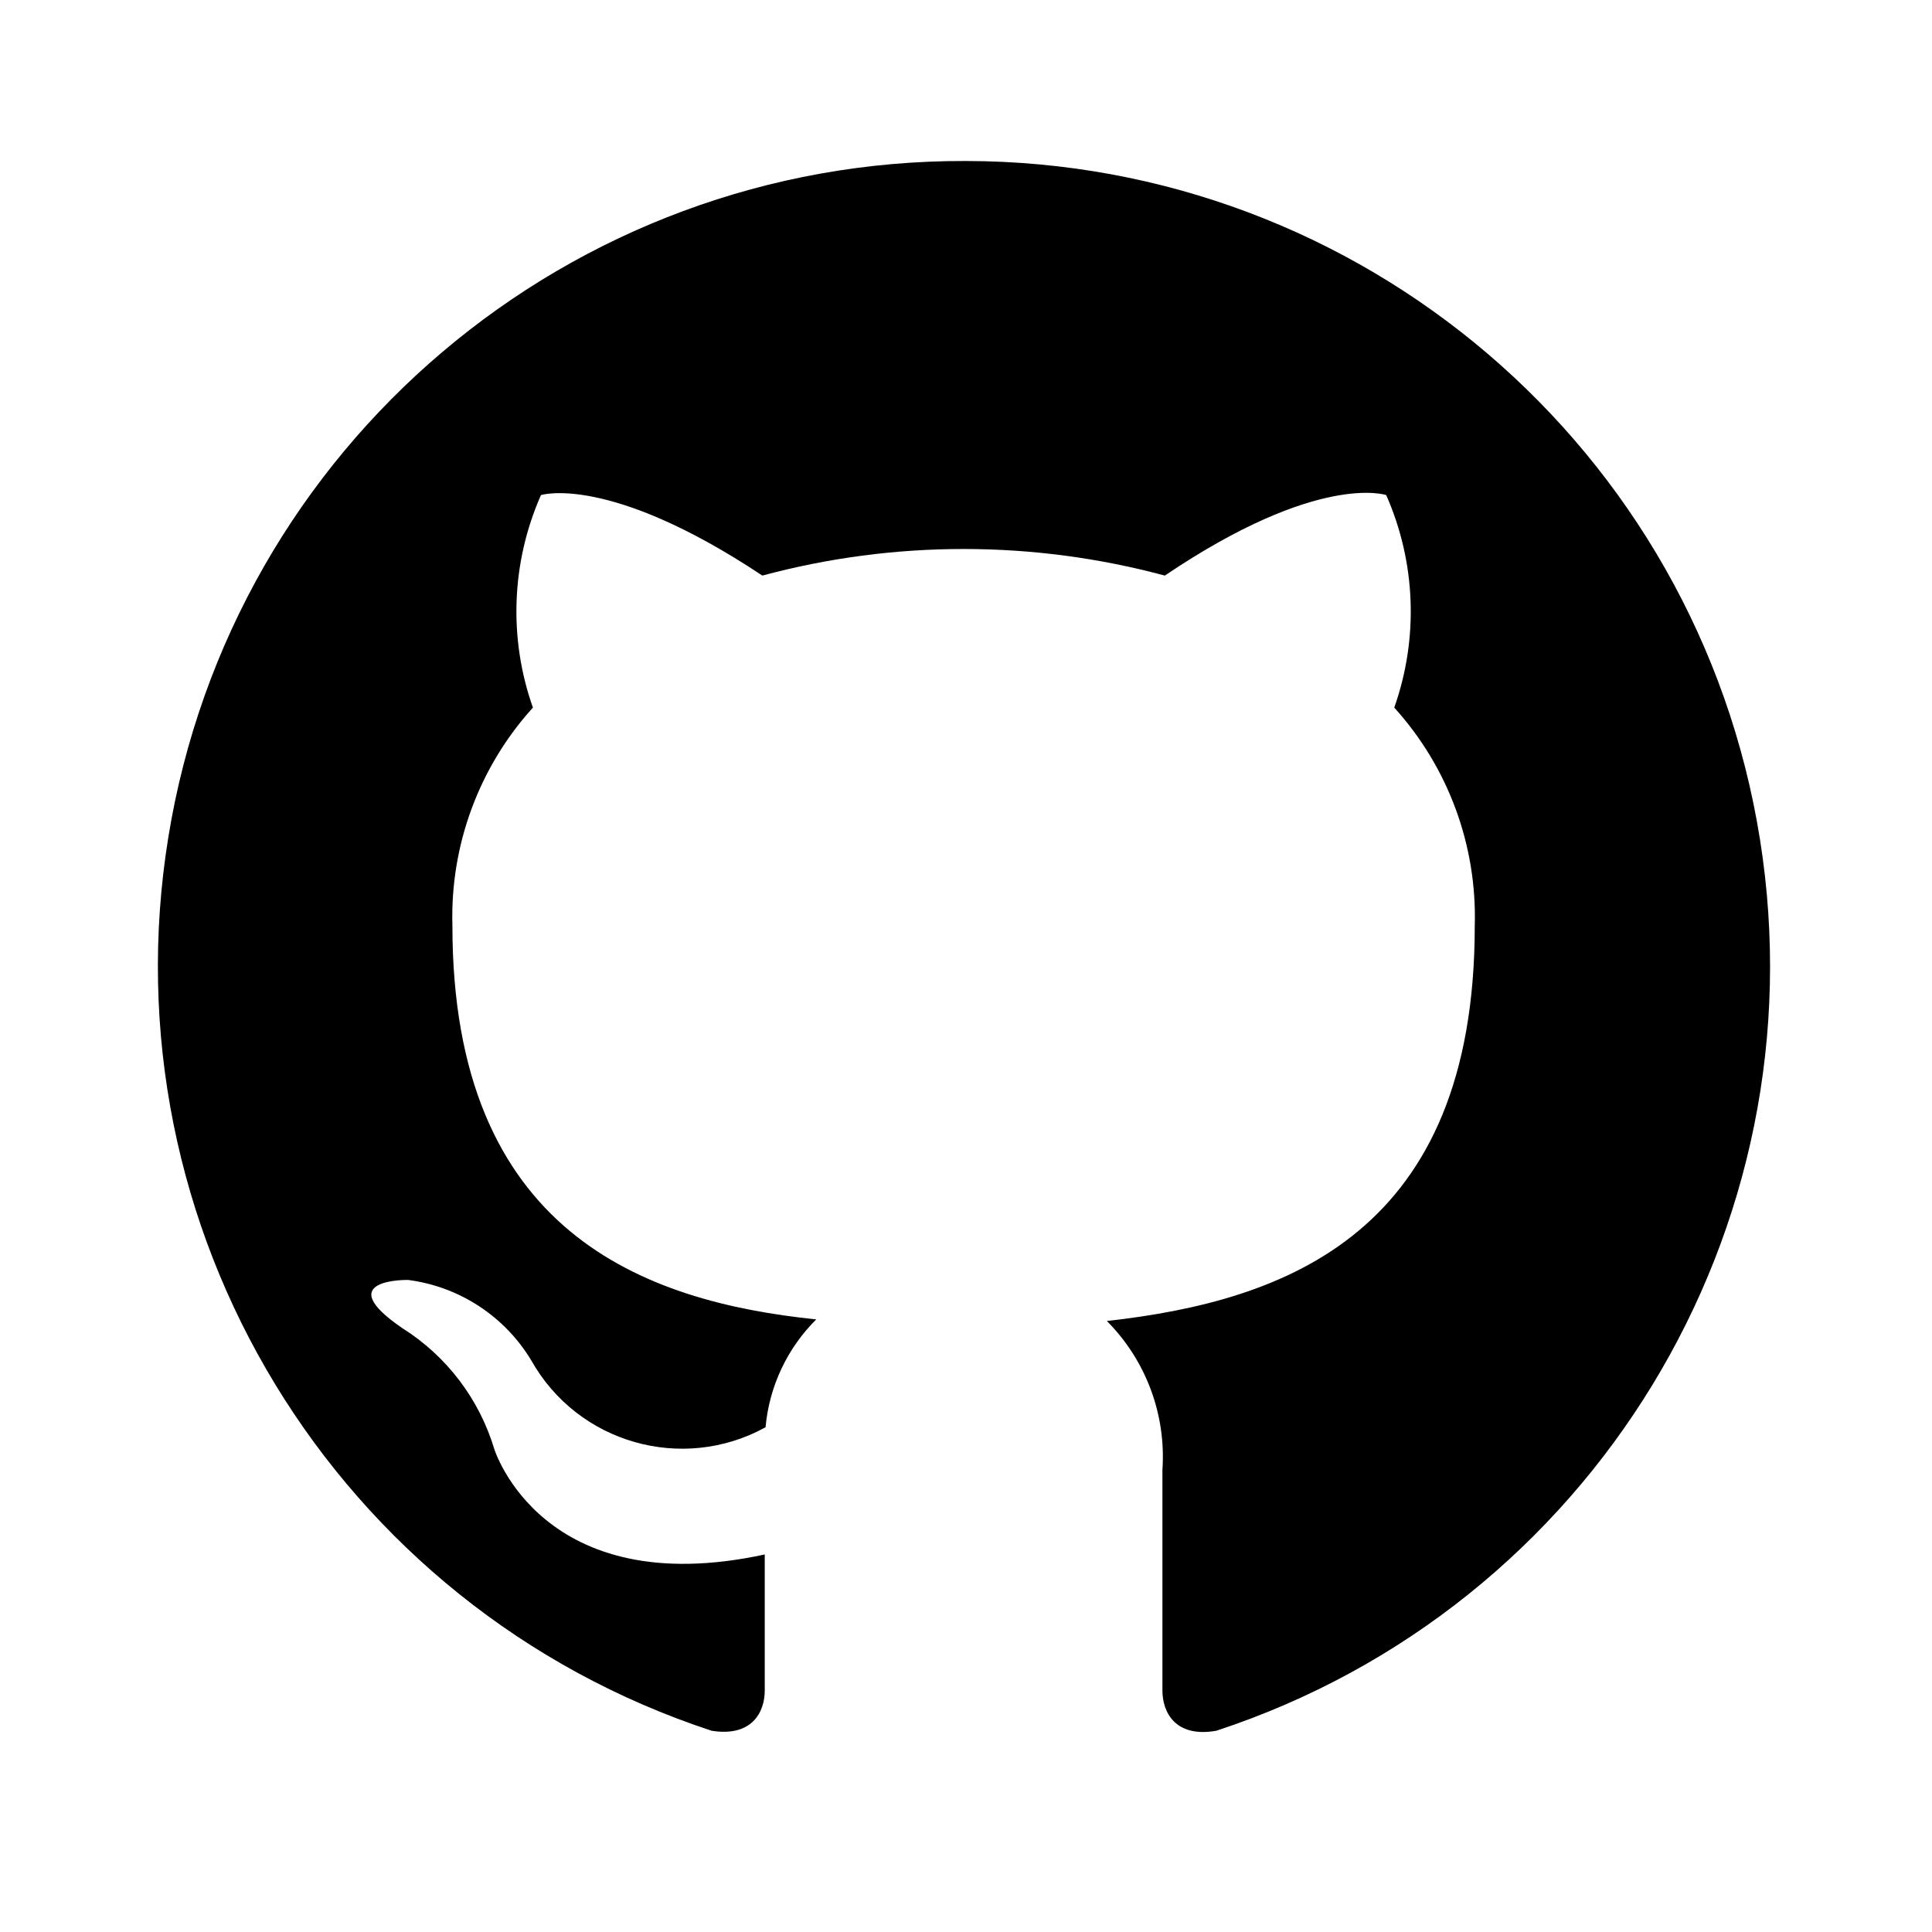
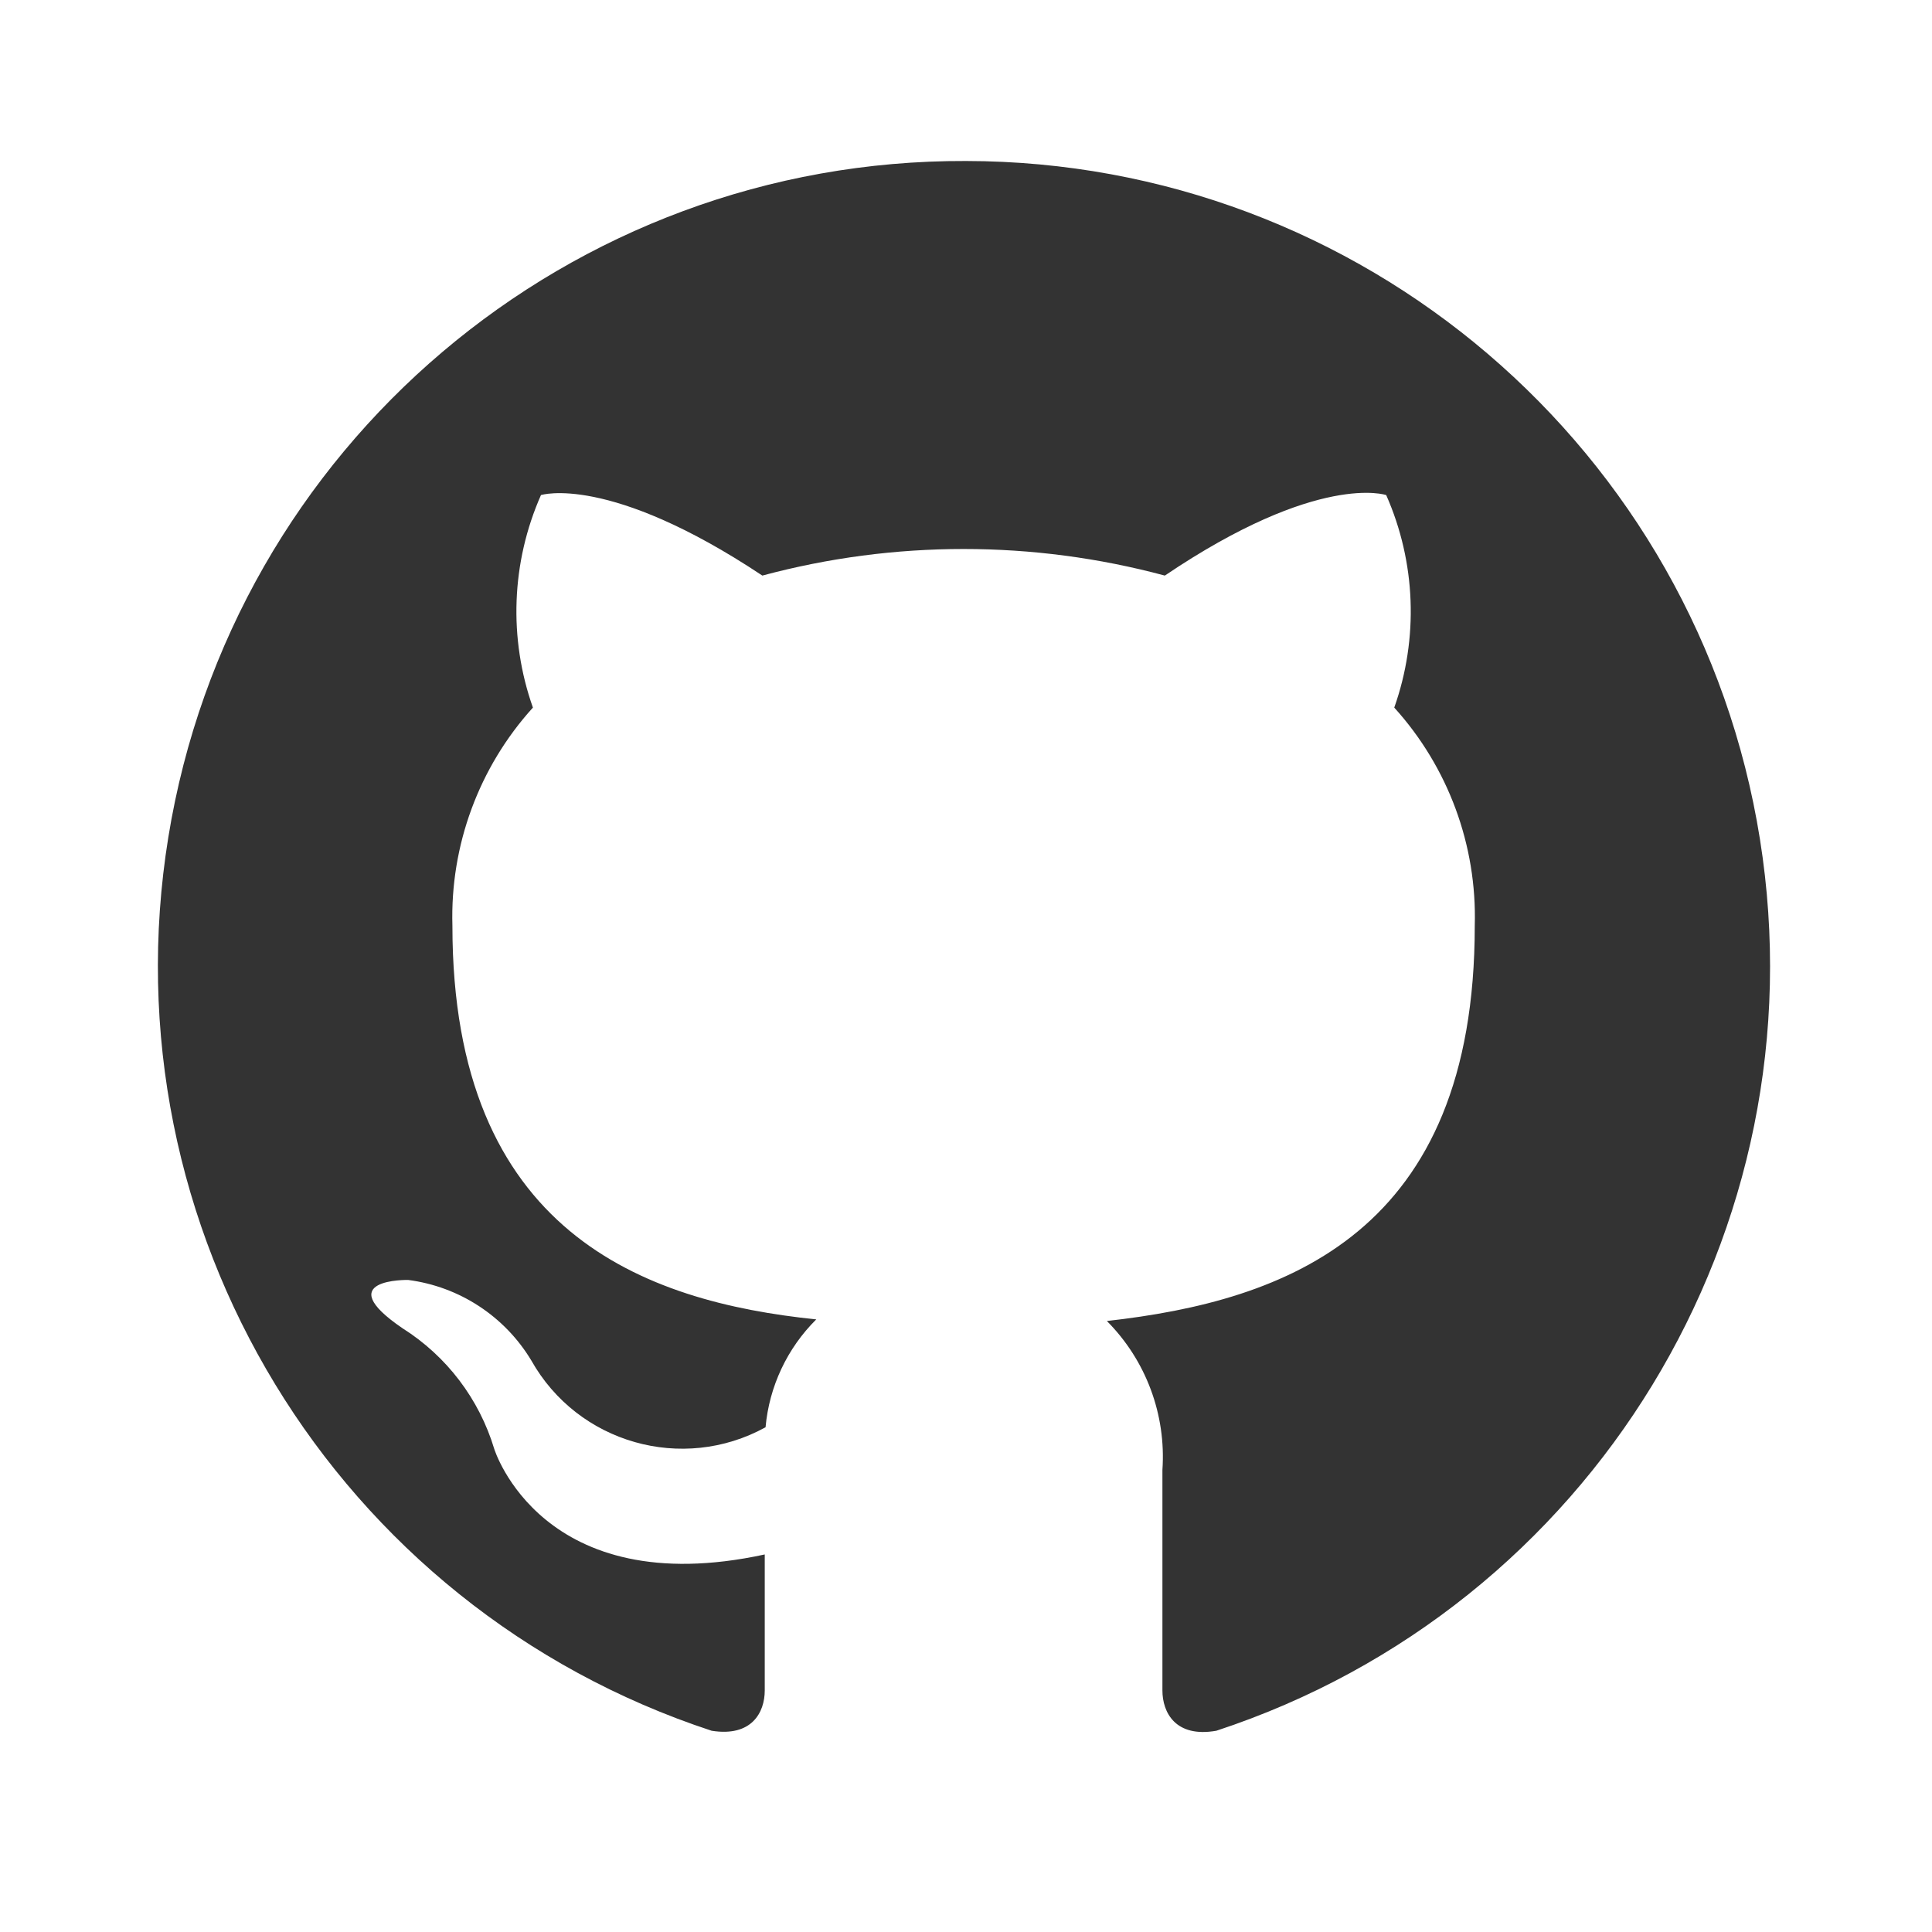
- <svg xmlns="http://www.w3.org/2000/svg" width="800px" height="800px" viewBox="0 0 24 24">
+ <svg xmlns="http://www.w3.org/2000/svg" width="800px" height="800px" viewBox="0 0 24 24" fill="#333">
  <rect width="24" height="24" fill="none" />
  <path d="M12,2A10,10,0,0,0,8.84,21.5c.5.08.66-.23.66-.5V19.31C6.73,19.91,6.14,18,6.14,18A2.69,2.69,0,0,0,5,16.5c-.91-.62.07-.6.07-.6a2.1,2.1,0,0,1,1.53,1,2.15,2.15,0,0,0,2.91.83,2.16,2.16,0,0,1,.63-1.34C8,16.17,5.62,15.31,5.62,11.5a3.87,3.87,0,0,1,1-2.71,3.58,3.58,0,0,1,.1-2.64s.84-.27,2.75,1a9.63,9.63,0,0,1,5,0c1.91-1.29,2.75-1,2.75-1a3.58,3.58,0,0,1,.1,2.64,3.87,3.87,0,0,1,1,2.71c0,3.82-2.34,4.66-4.57,4.91a2.39,2.39,0,0,1,.69,1.85V21c0,.27.16.59.67.5A10,10,0,0,0,12,2Z" />
</svg>
